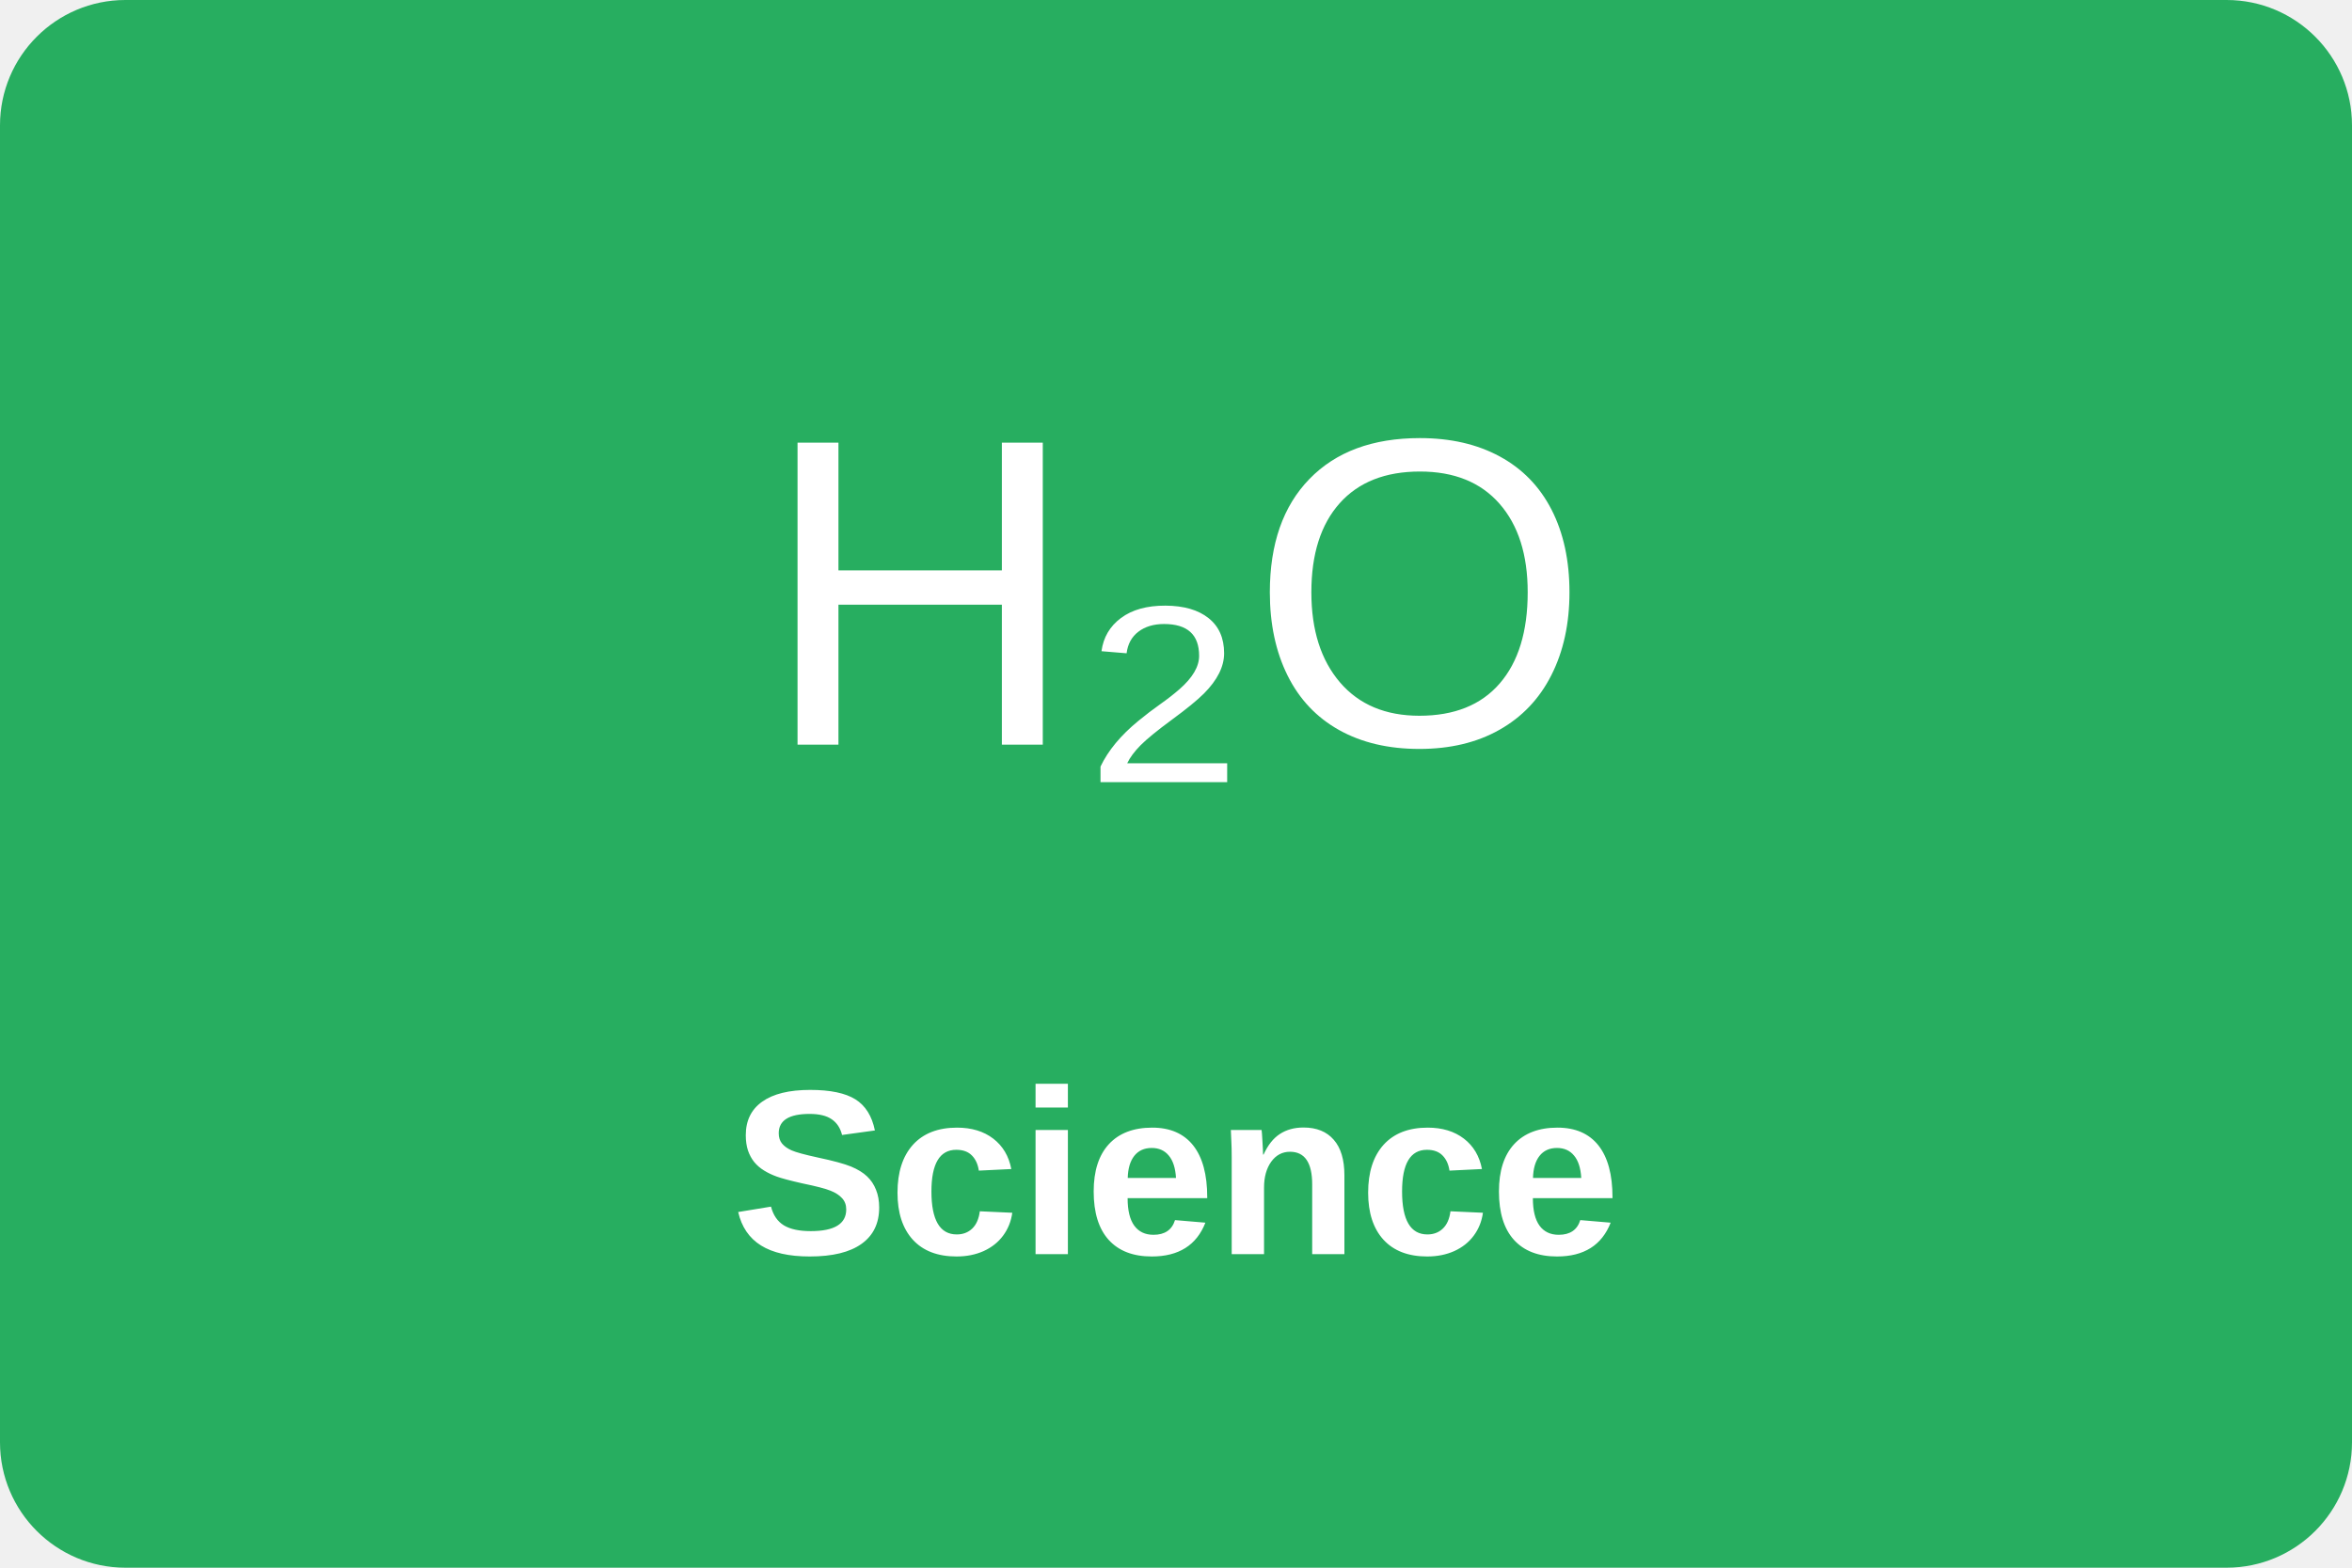
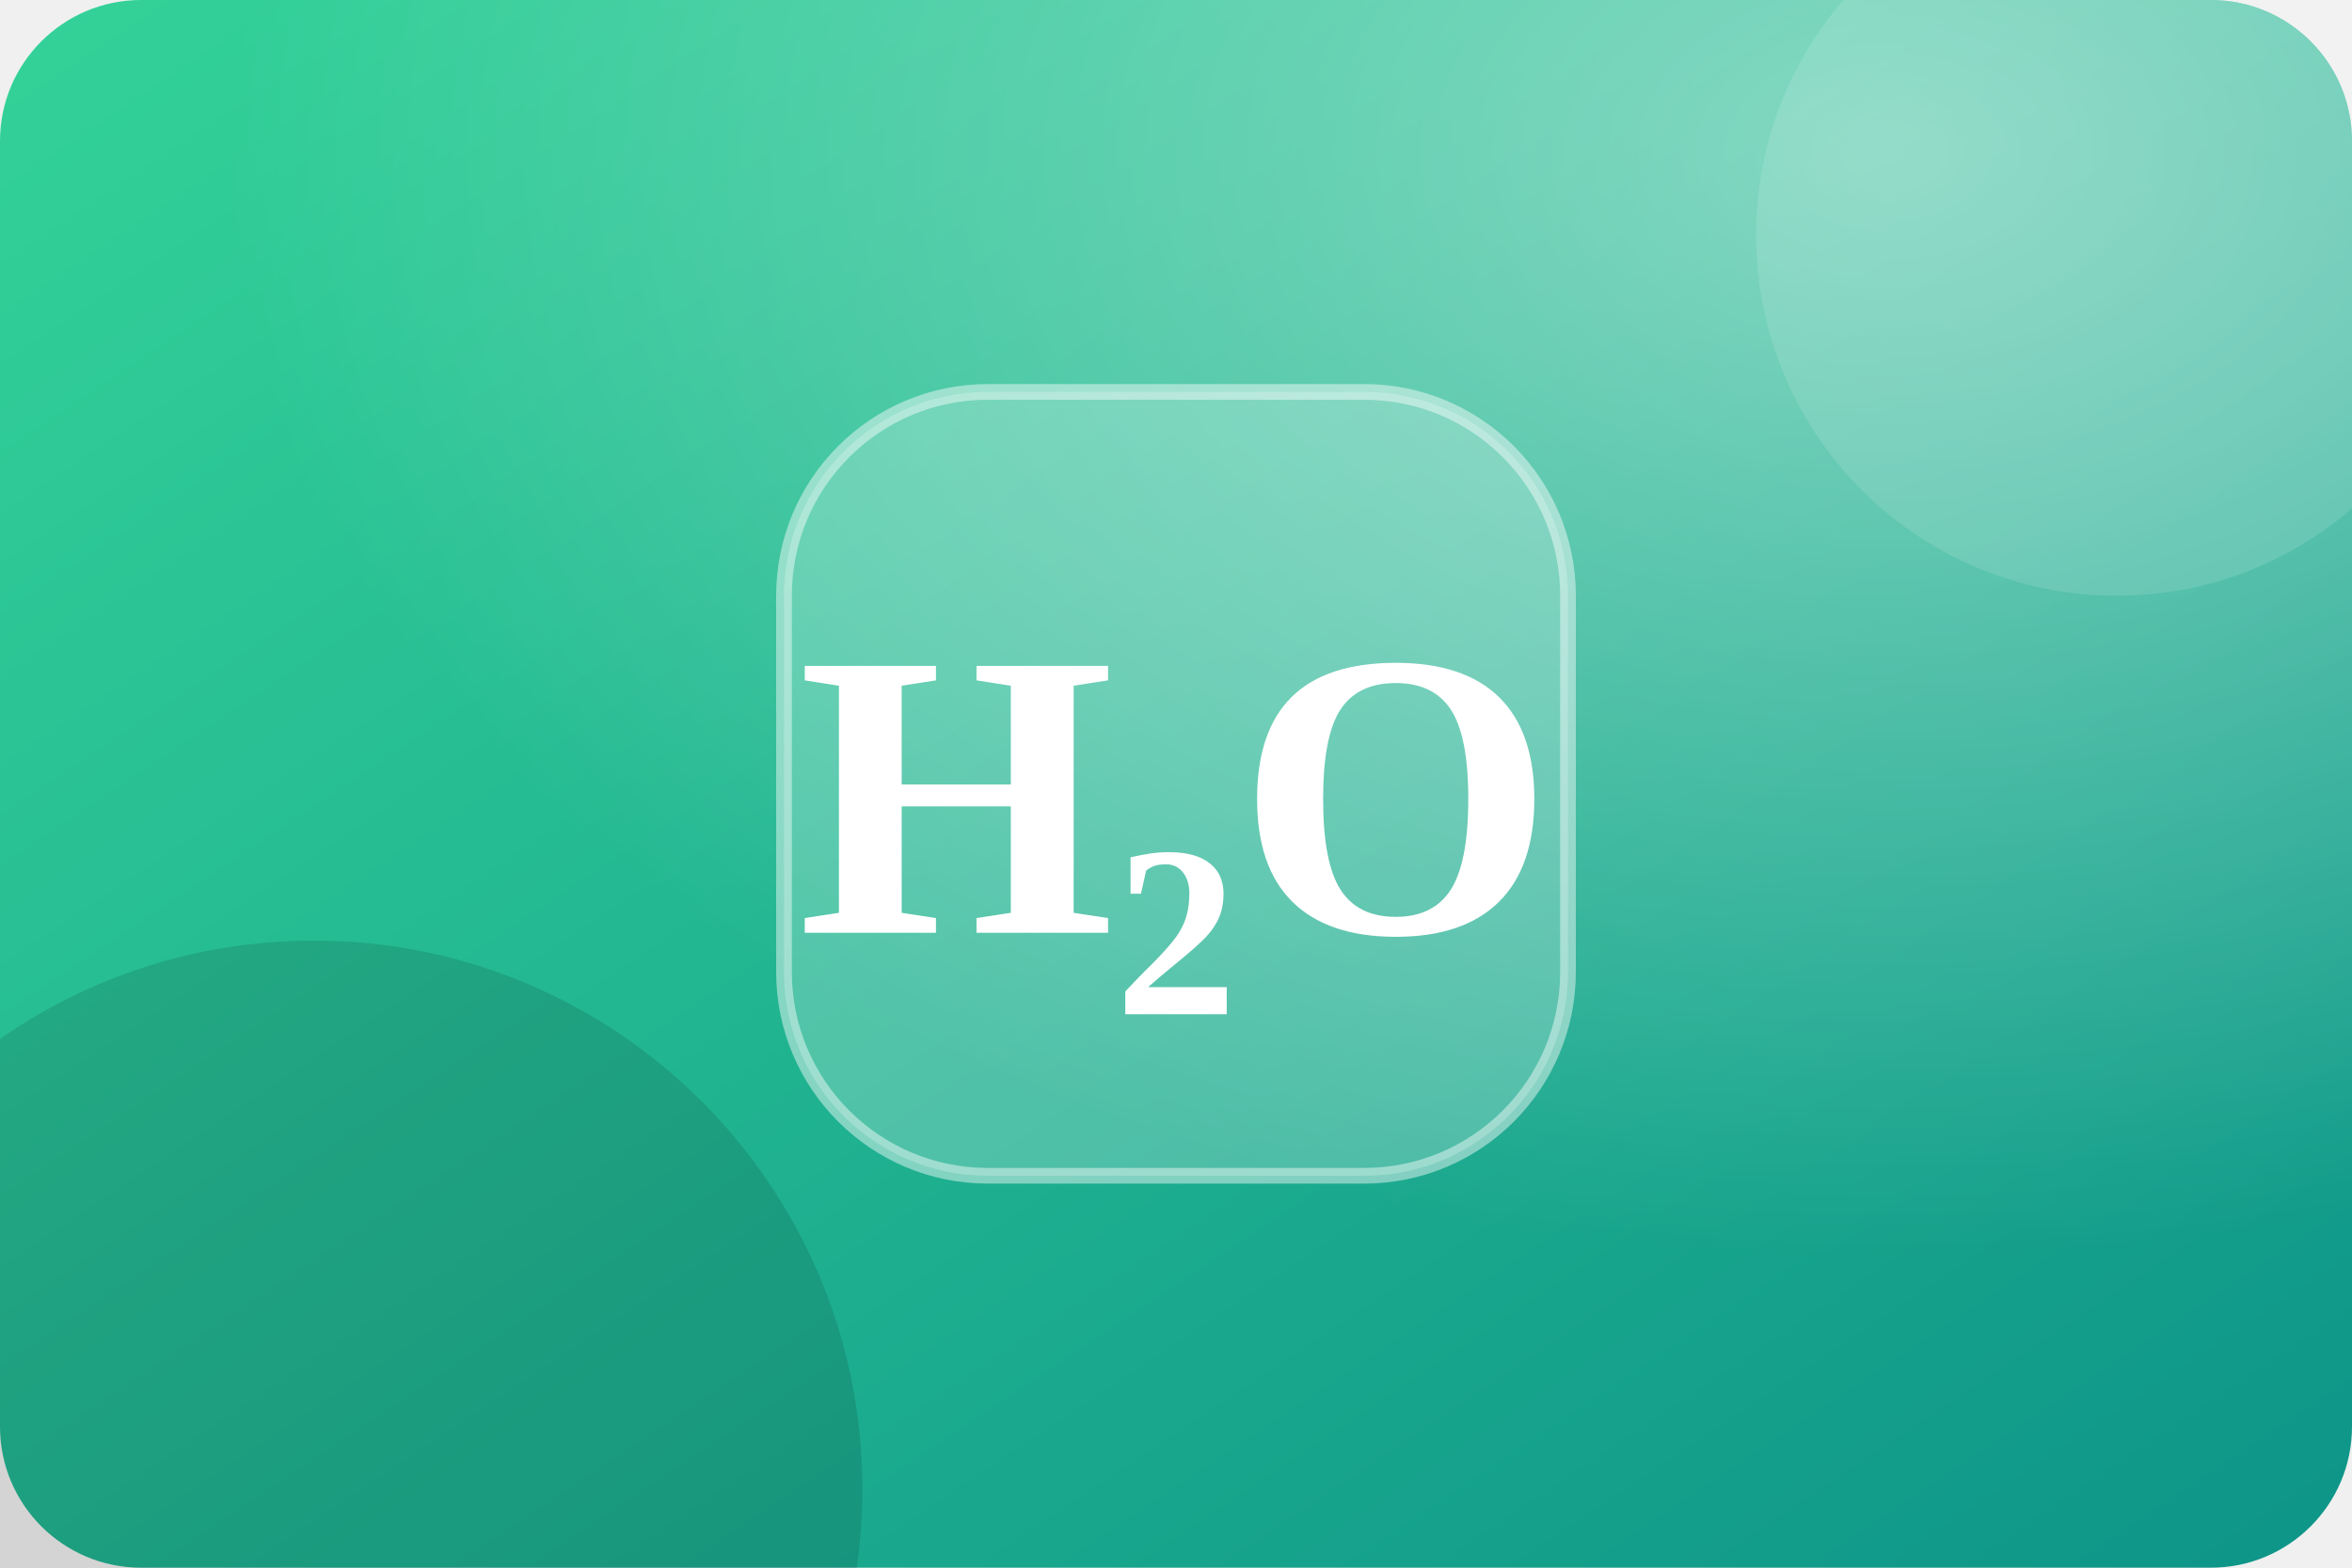
<svg xmlns="http://www.w3.org/2000/svg" width="300" height="200" viewBox="0 0 300 200">
-   <rect width="300" height="200" rx="16" fill="#27ae60" />
-   <text x="150" y="95" font-family="Arial, sans-serif" font-size="56" fill="#fff" text-anchor="middle">H₂O</text>
-   <text x="150" y="160" font-family="Arial, sans-serif" font-size="30" font-weight="bold" fill="#fff" text-anchor="middle">Science</text>
+   <defs>
+     <linearGradient id="g" x1="0" y1="0" x2="1" y2="1">
+       <stop offset="0" stop-color="#34d399" />
+       <stop offset="1" stop-color="#0d9488" />
+     </linearGradient>
+     <radialGradient id="shine" cx="0.8" cy="0.1" r="0.7">
+       <stop offset="0" stop-color="#ffffff" stop-opacity="0.45" />
+       <stop offset="1" stop-color="#ffffff" stop-opacity="0" />
+     </radialGradient>
+   </defs>
+   <rect width="300" height="200" rx="18" fill="url(#g)" />
+   <rect width="300" height="200" rx="18" fill="url(#shine)" />
+   <circle cx="40" cy="190" r="70" fill="#000000" fill-opacity="0.12" />
+   <circle cx="270" cy="30" r="46" fill="#ffffff" fill-opacity="0.12" />
+   <rect x="100" y="50" width="100" height="100" rx="26" fill="#ffffff" fill-opacity="0.22" stroke="#ffffff" stroke-opacity="0.45" stroke-width="2" />
+   <text x="150" y="119" font-family="Georgia, 'Times New Roman', serif" font-size="52" font-weight="bold" fill="#ffffff" text-anchor="middle">H₂O</text>
</svg>
